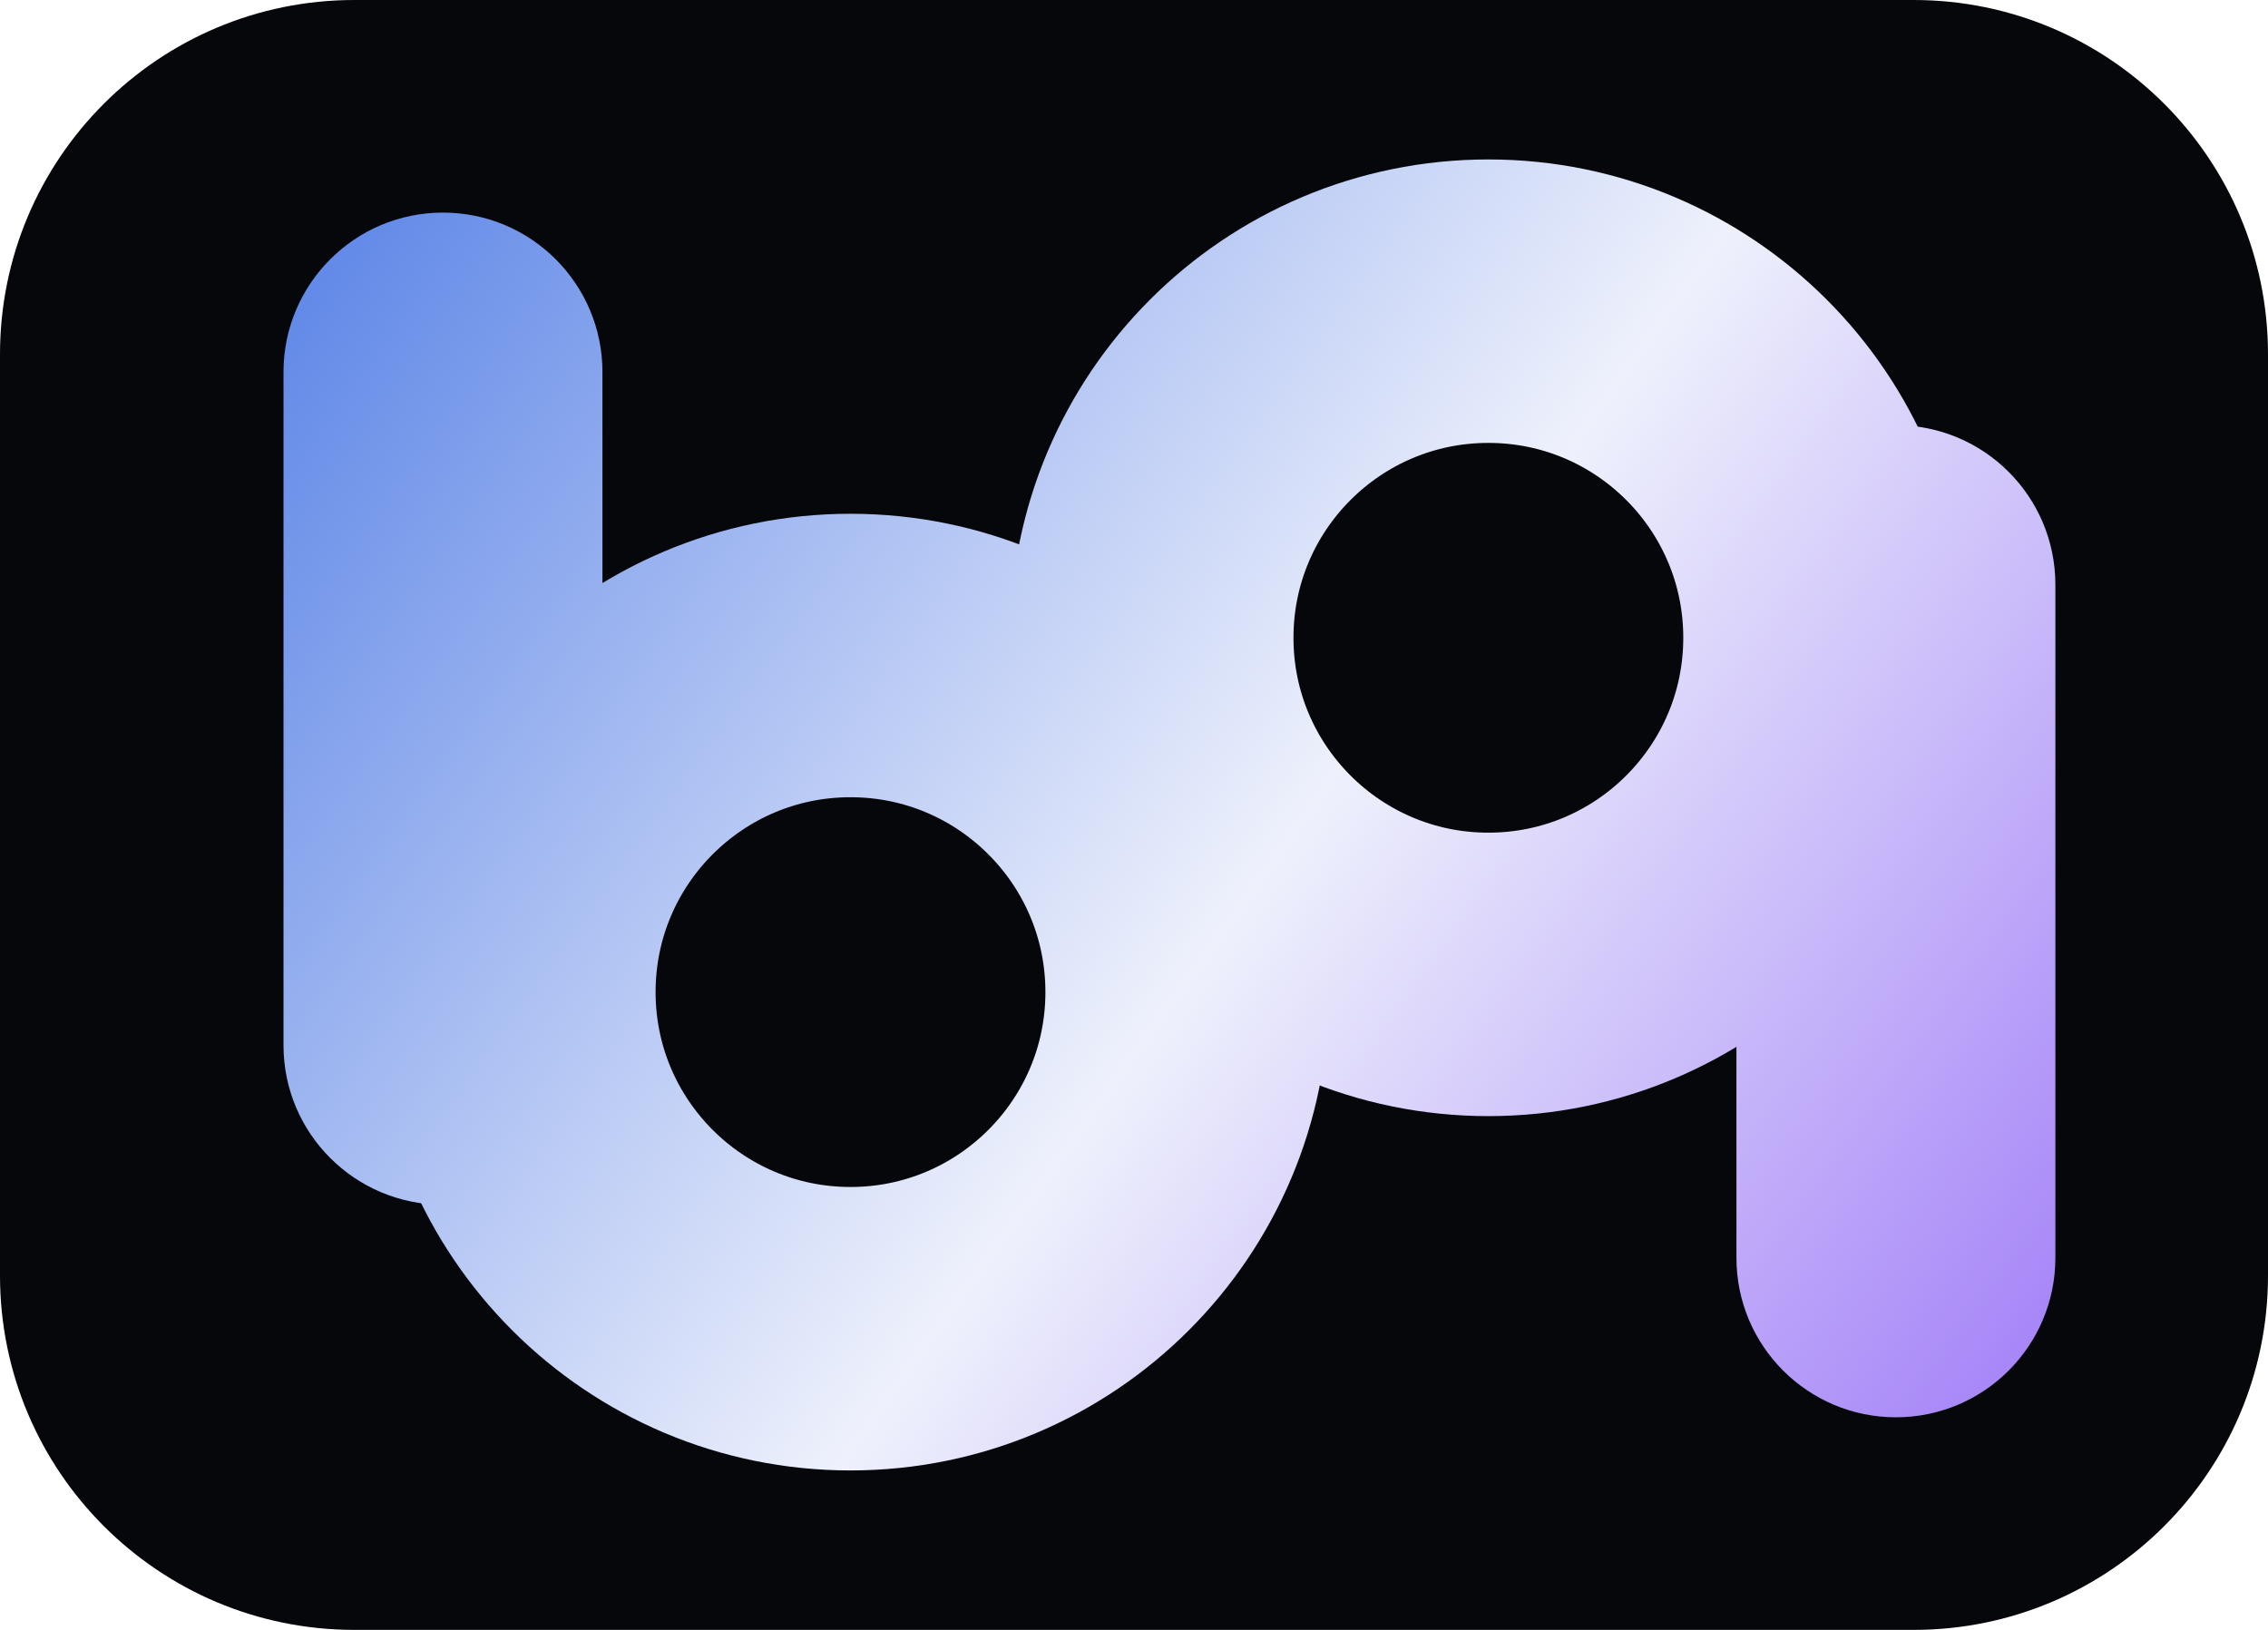
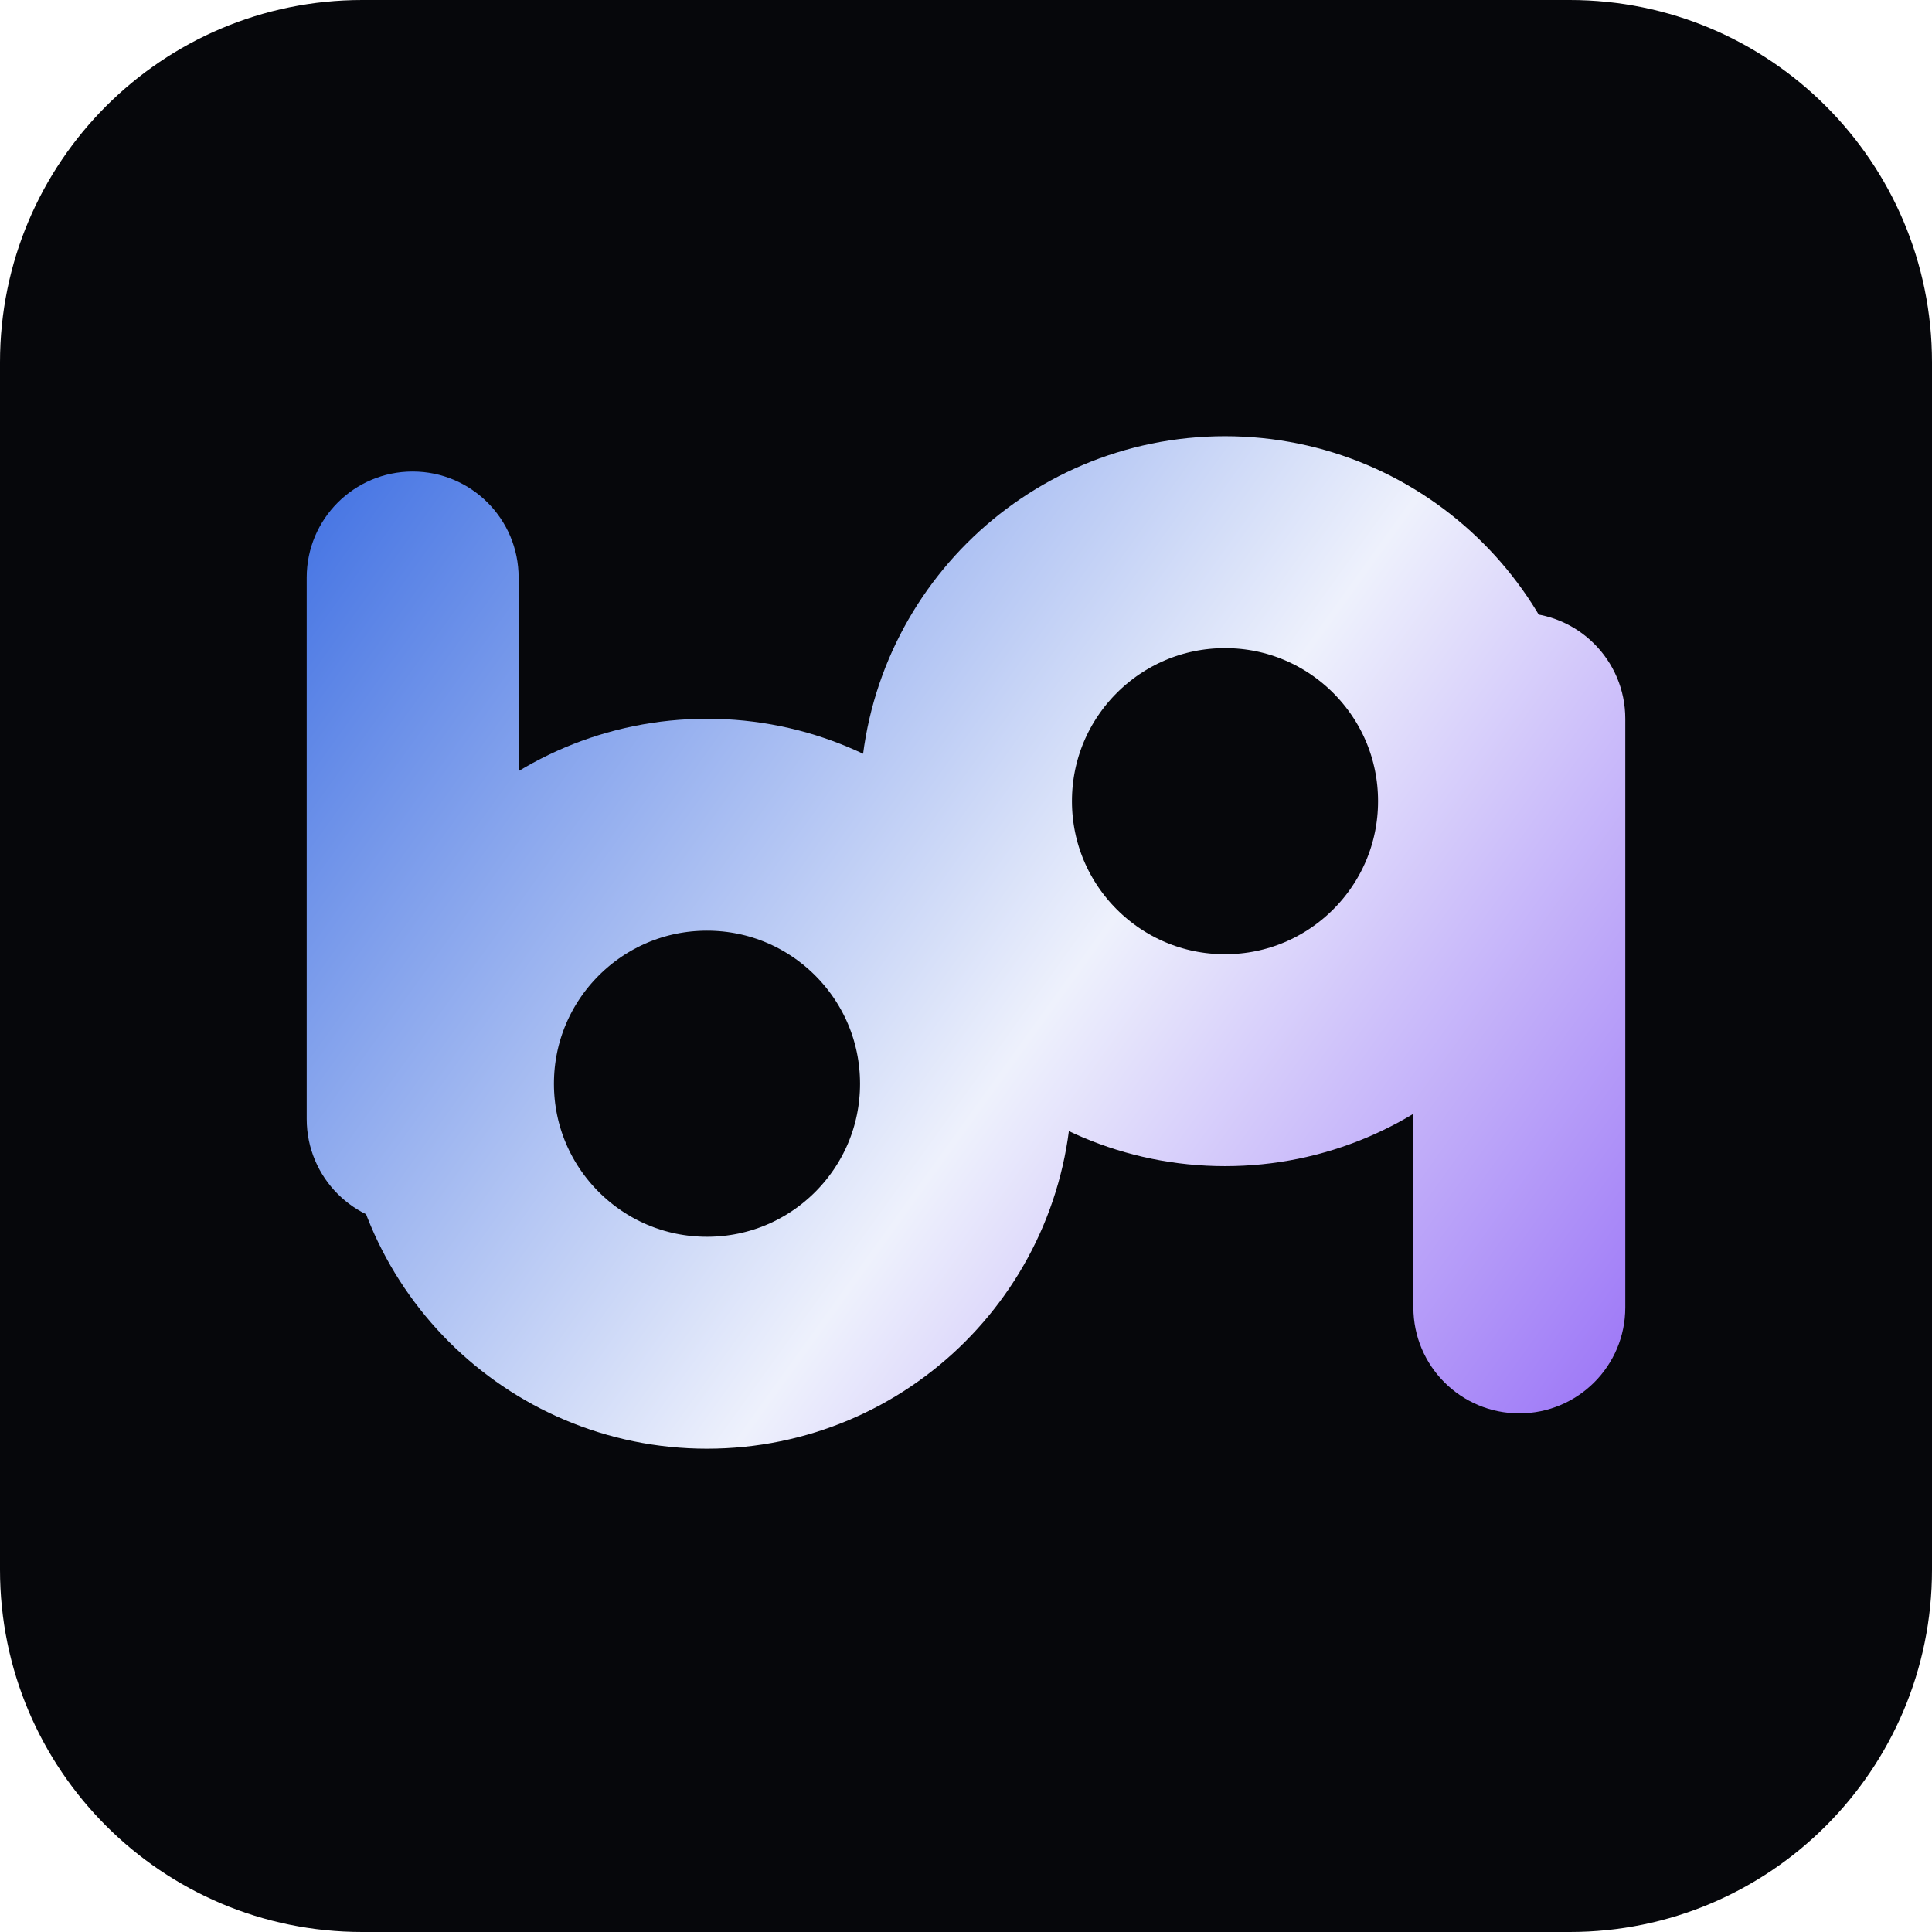
- <svg xmlns="http://www.w3.org/2000/svg" width="64" height="46" viewBox="0 0 64 46" fill="none">
+ <svg xmlns="http://www.w3.org/2000/svg" width="64" height="64" viewBox="0 0 64 64">
  <defs>
    <linearGradient id="g" x1="0" y1="0" x2="64" y2="46" gradientUnits="userSpaceOnUse">
      <stop offset="0%" stop-color="#2e63e0" />
      <stop offset="55%" stop-color="#eef1fc" />
      <stop offset="100%" stop-color="#8b5cf6" />
    </linearGradient>
  </defs>
-   <rect width="64" height="46" rx="10" fill="#06070b" />
-   <rect x="8" y="6" width="9" height="28" rx="4.5" fill="url(#g)" />
-   <circle cx="24" cy="28" r="9.5" stroke="url(#g)" stroke-width="8" fill="none" />
-   <circle cx="42" cy="18" r="9.5" stroke="url(#g)" stroke-width="8" fill="none" />
-   <rect x="49" y="12" width="9" height="28" rx="4.5" fill="url(#g)" />
+   <rect width="64" height="64" rx="12" fill="#06070b" />
+   <g transform="translate(7.04 14.06) scale(0.78)">
+     <rect x="4" y="2" width="9" height="32" rx="4.5" fill="url(#g)" />
+     <circle cx="21" cy="28" r="11" stroke="url(#g)" stroke-width="9" fill="none" />
+     <circle cx="43" cy="16" r="11" stroke="url(#g)" stroke-width="9" fill="none" />
+     <rect x="51" y="8" width="9" height="34" rx="4.5" fill="url(#g)" />
+   </g>
</svg>
